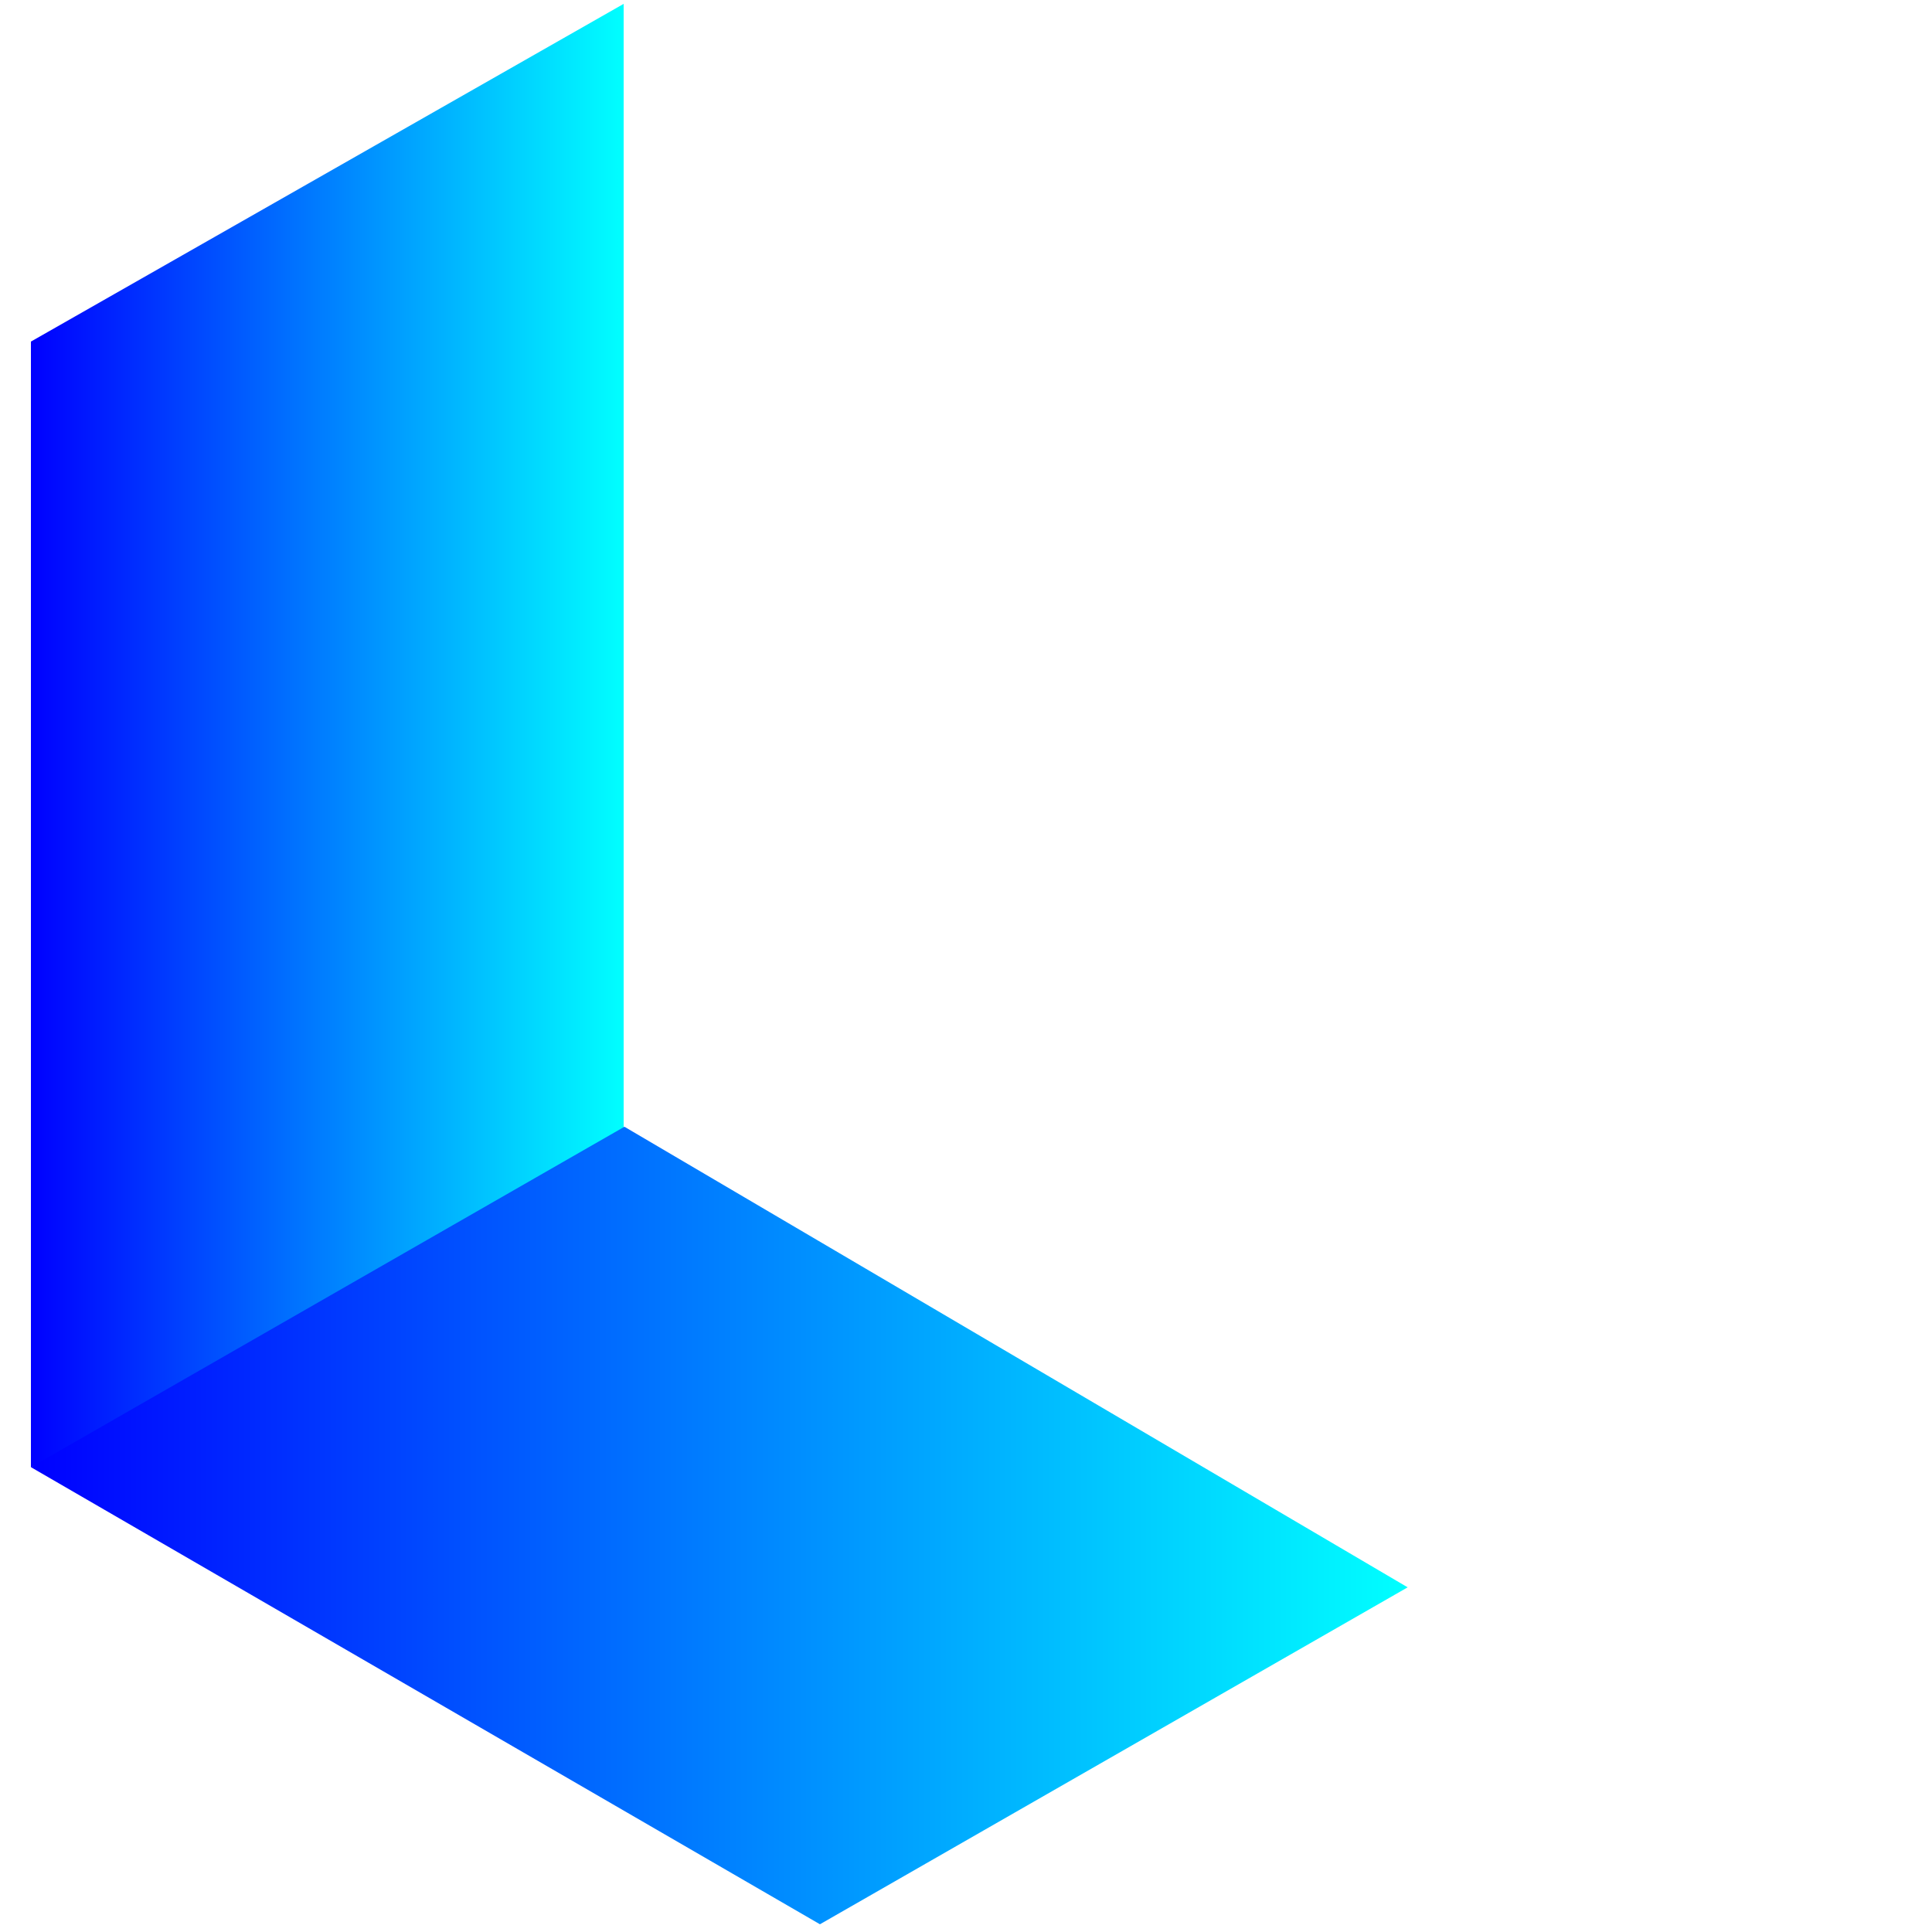
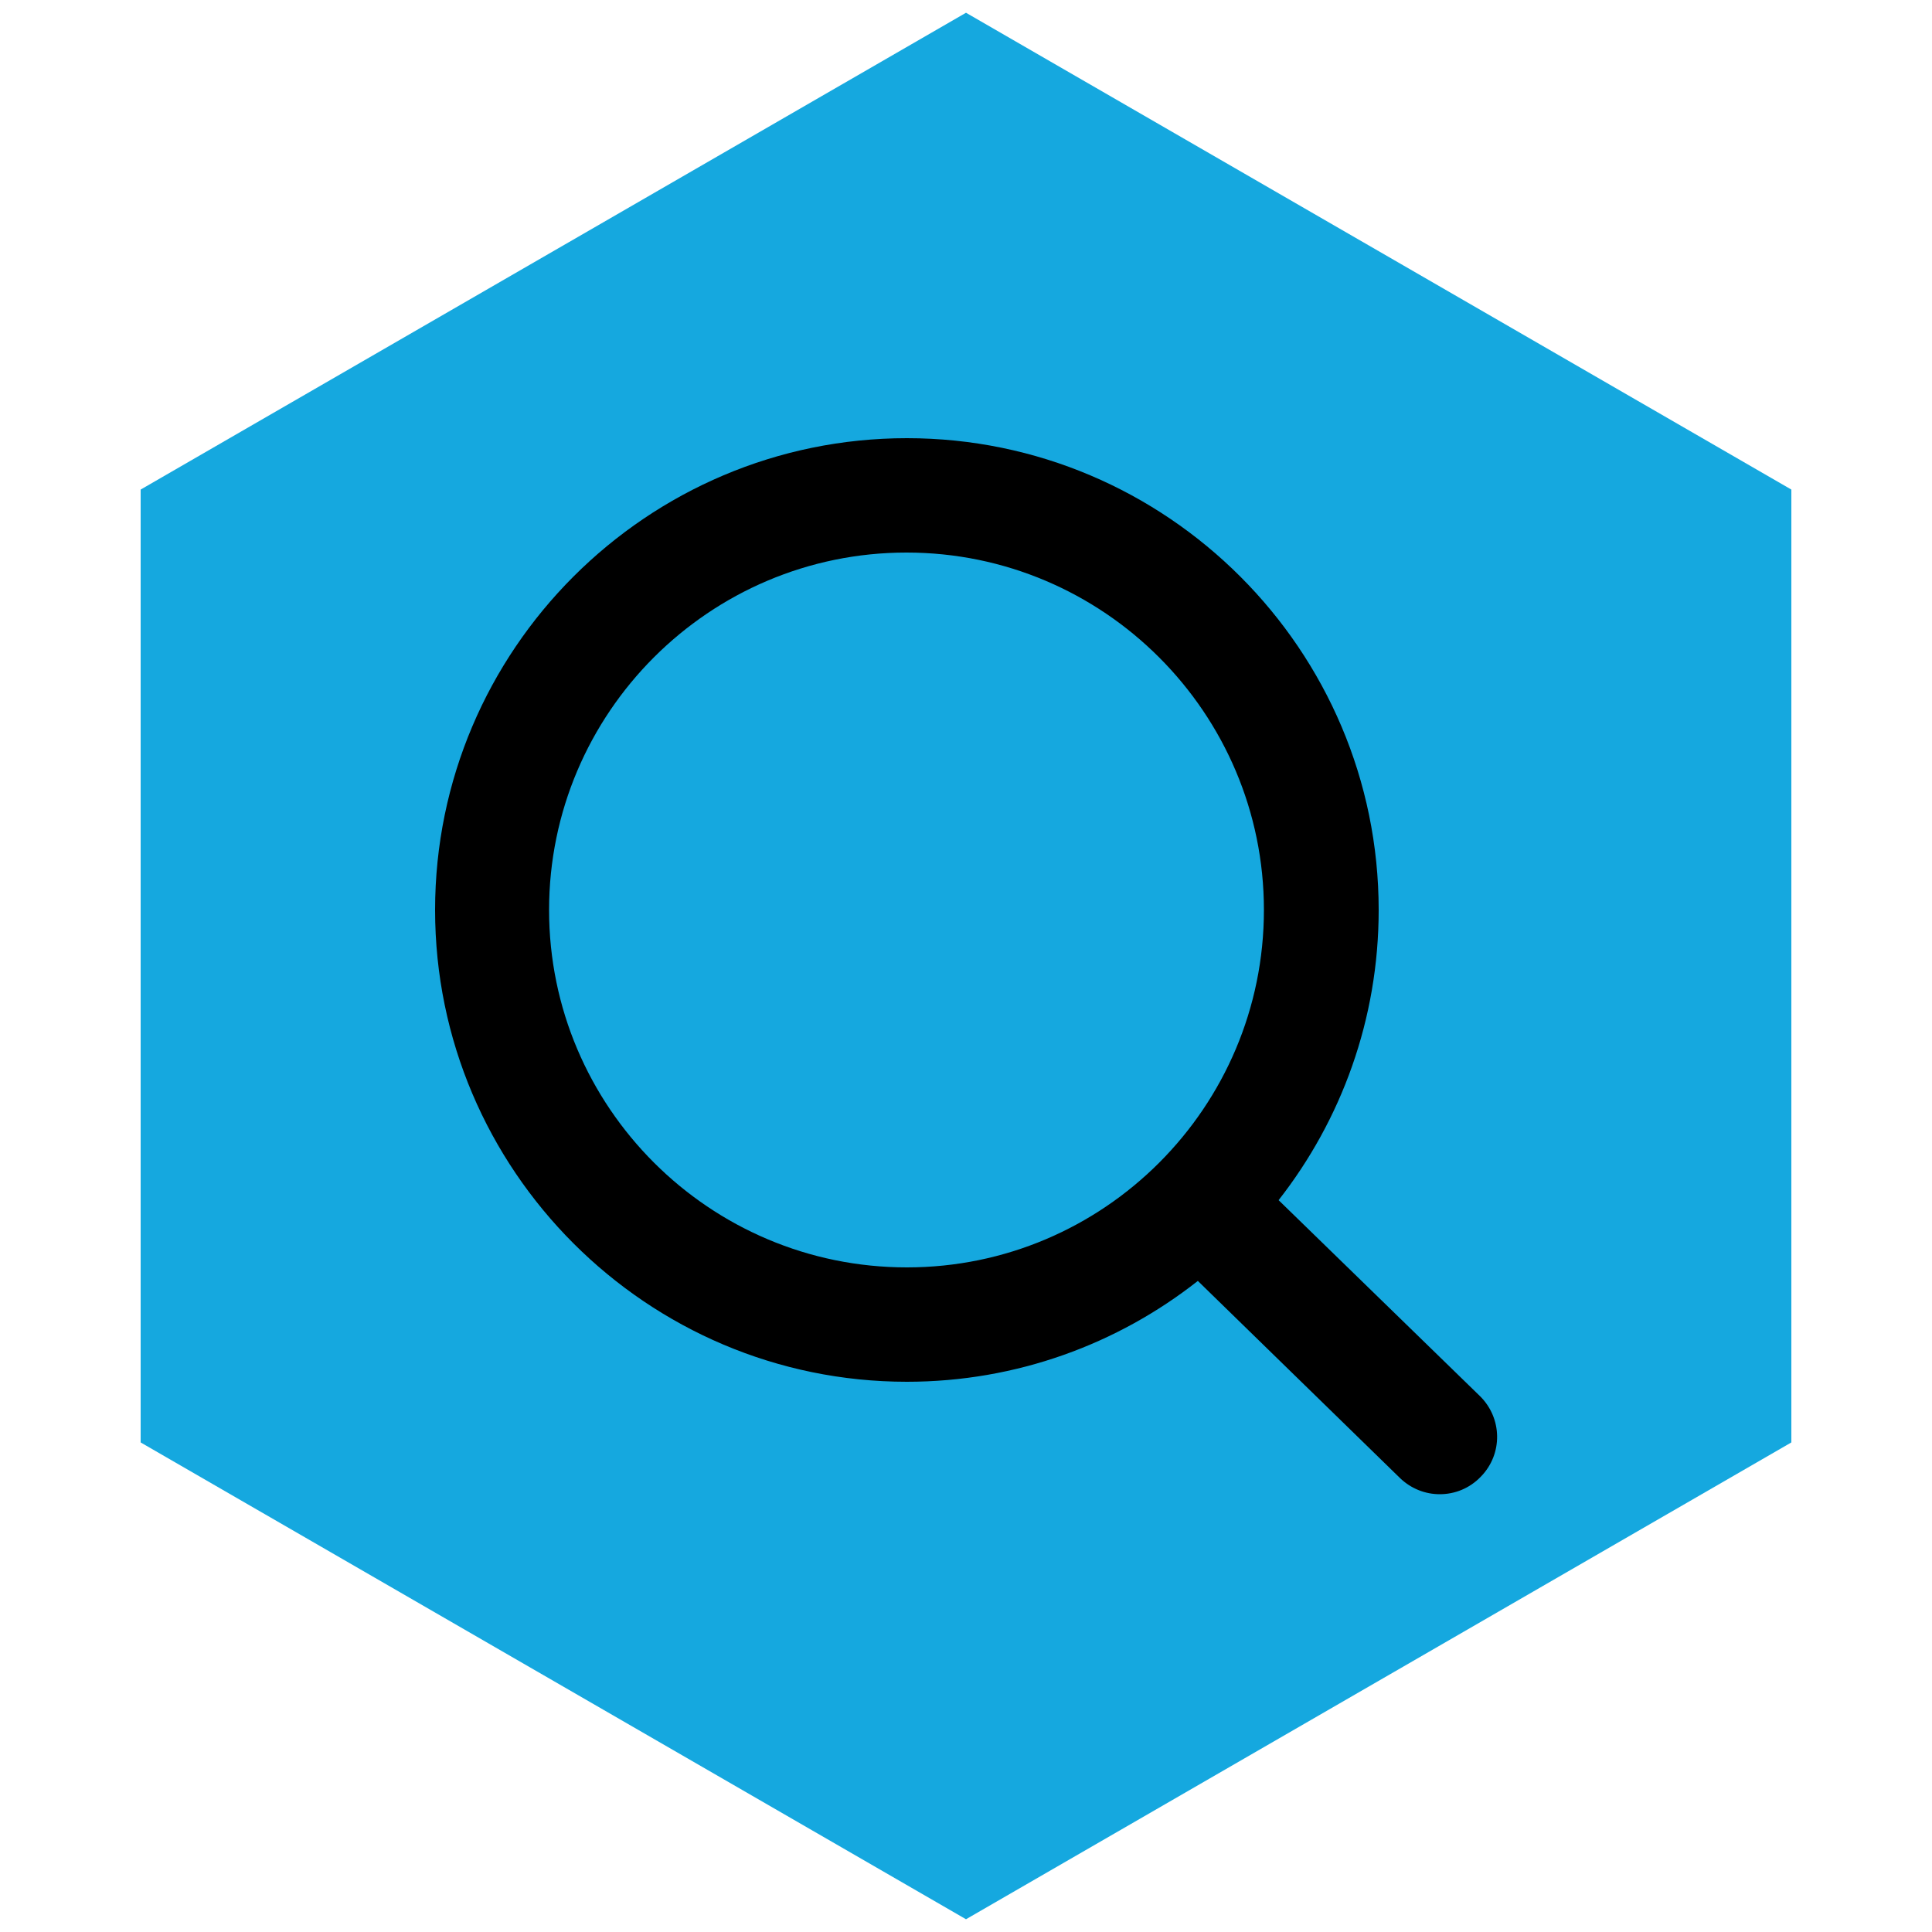
- <svg xmlns="http://www.w3.org/2000/svg" version="1.1" x="0px" y="0px" viewBox="0 0 500 500" style="enable-background:new 0 0 500 500;" xml:space="preserve">
-   <linearGradient id="1fillGraphic2" gradientUnits="userSpaceOnUse" x1="8" y1="190.35" x2="161.4" y2="190.35">
-     <stop offset="0" style="stop-color:#0000FF" />
-     <stop offset="1" style="stop-color:#00FFFF" />
-   </linearGradient>
-   <polygon fill="url(#1fillGraphic2)" points="8,379.7 161.4,312.6 161.4,1 8,88.4 " />
-   <linearGradient id="2fillGraphic2" gradientUnits="userSpaceOnUse" x1="8" y1="394.8" x2="364.3" y2="394.8">
-     <stop offset="0" style="stop-color:#0000FF" />
-     <stop offset="1" style="stop-color:#00FFFF" />
-   </linearGradient>
-   <polygon fill="url(#2fillGraphic2)" points="364.3,410.8 212.2,498 8,379.7 161.6,291.6 " />
+ <svg xmlns="http://www.w3.org/2000/svg" version="1.1" id="Layer_1" x="0px" y="0px" viewBox="0 0 500 500" style="enable-background:new 0 0 500 500;" xml:space="preserve">
+   <polygon style="fill:#15A8DF;" points="463.6,373.3 463.6,126.7 250,3.3 36.4,126.7 36.4,373.3 250,496.7 " />
+   <path d="M383,361.3l-52.1-50.7c16.2-20.7,25.9-46.8,25.9-75.1c0-67.3-54.8-122.1-122.1-122.1c-67.3,0-122.1,54.8-122.1,122.1  s54.8,122.1,122.1,122.1c28.4,0,54.6-9.8,75.3-26.1l52.3,51c2.9,2.8,6.6,4.2,10.3,4.2c3.9,0,7.7-1.5,10.6-4.5  C389,376.3,388.8,367,383,361.3z M142.1,235.5c0-51,41.5-92.5,92.5-92.5c51,0,92.5,41.5,92.5,92.5S285.7,328,234.7,328  C183.6,328,142.1,286.5,142.1,235.5z" />
</svg>
